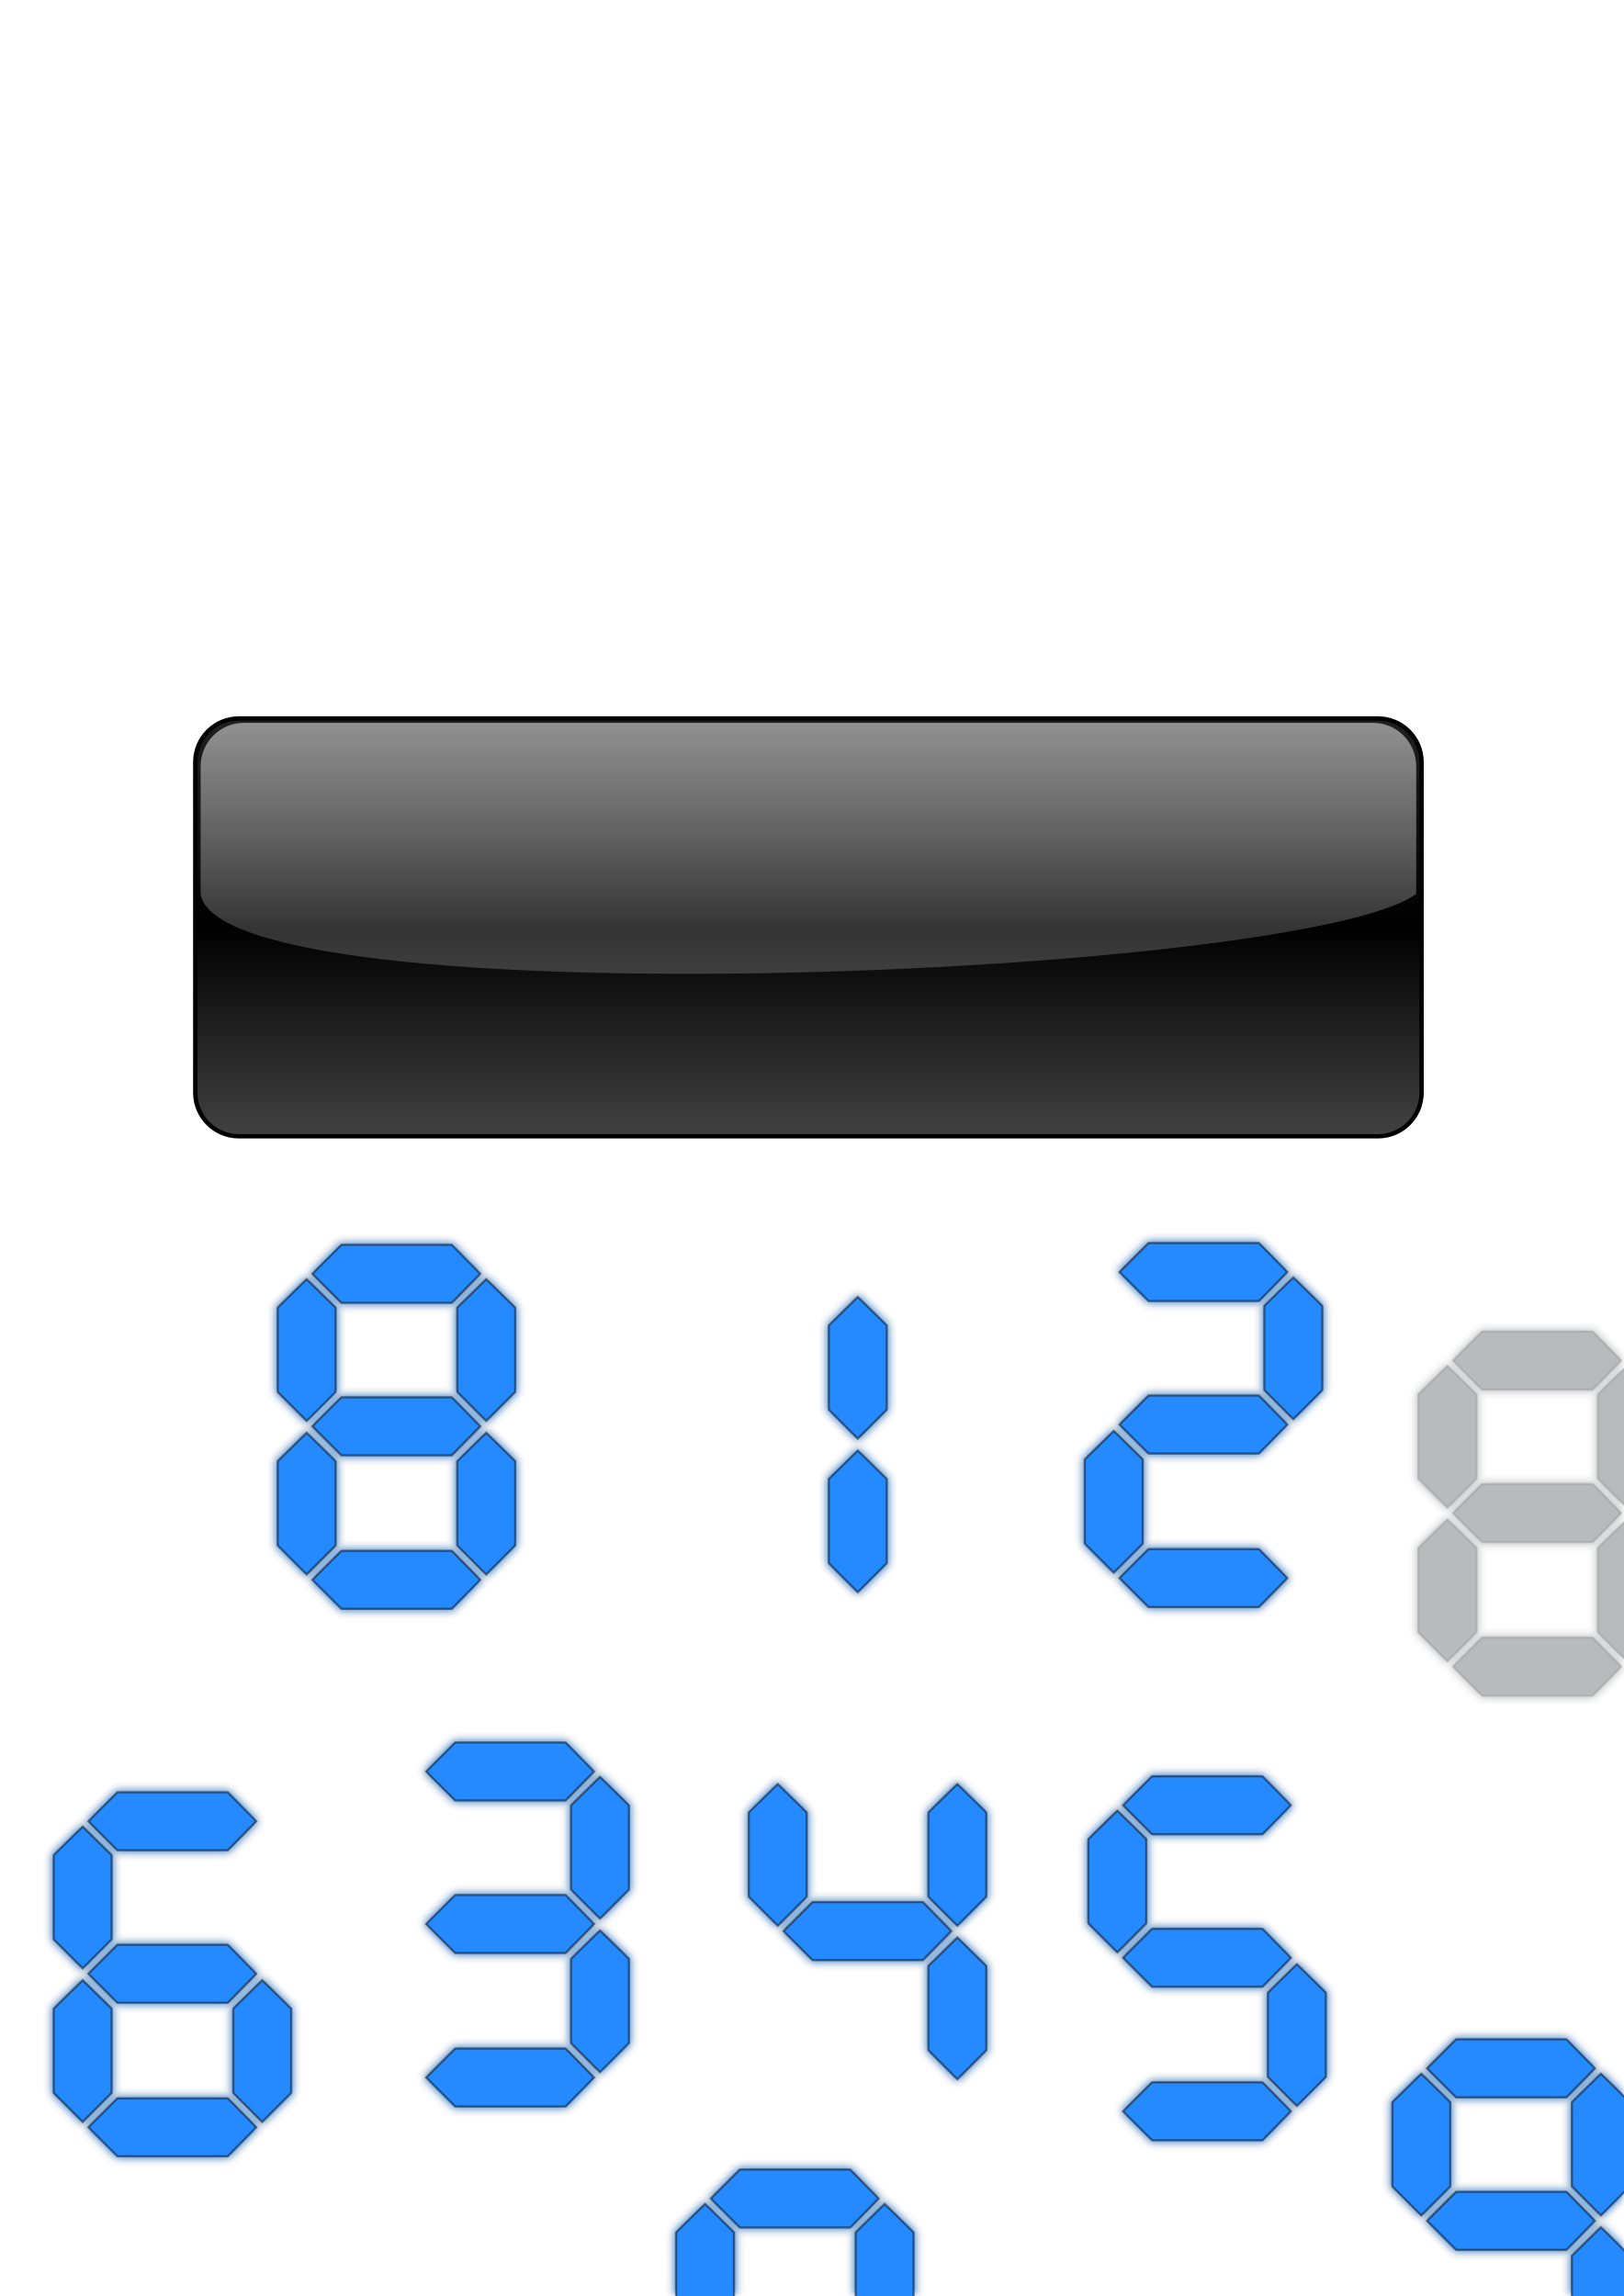
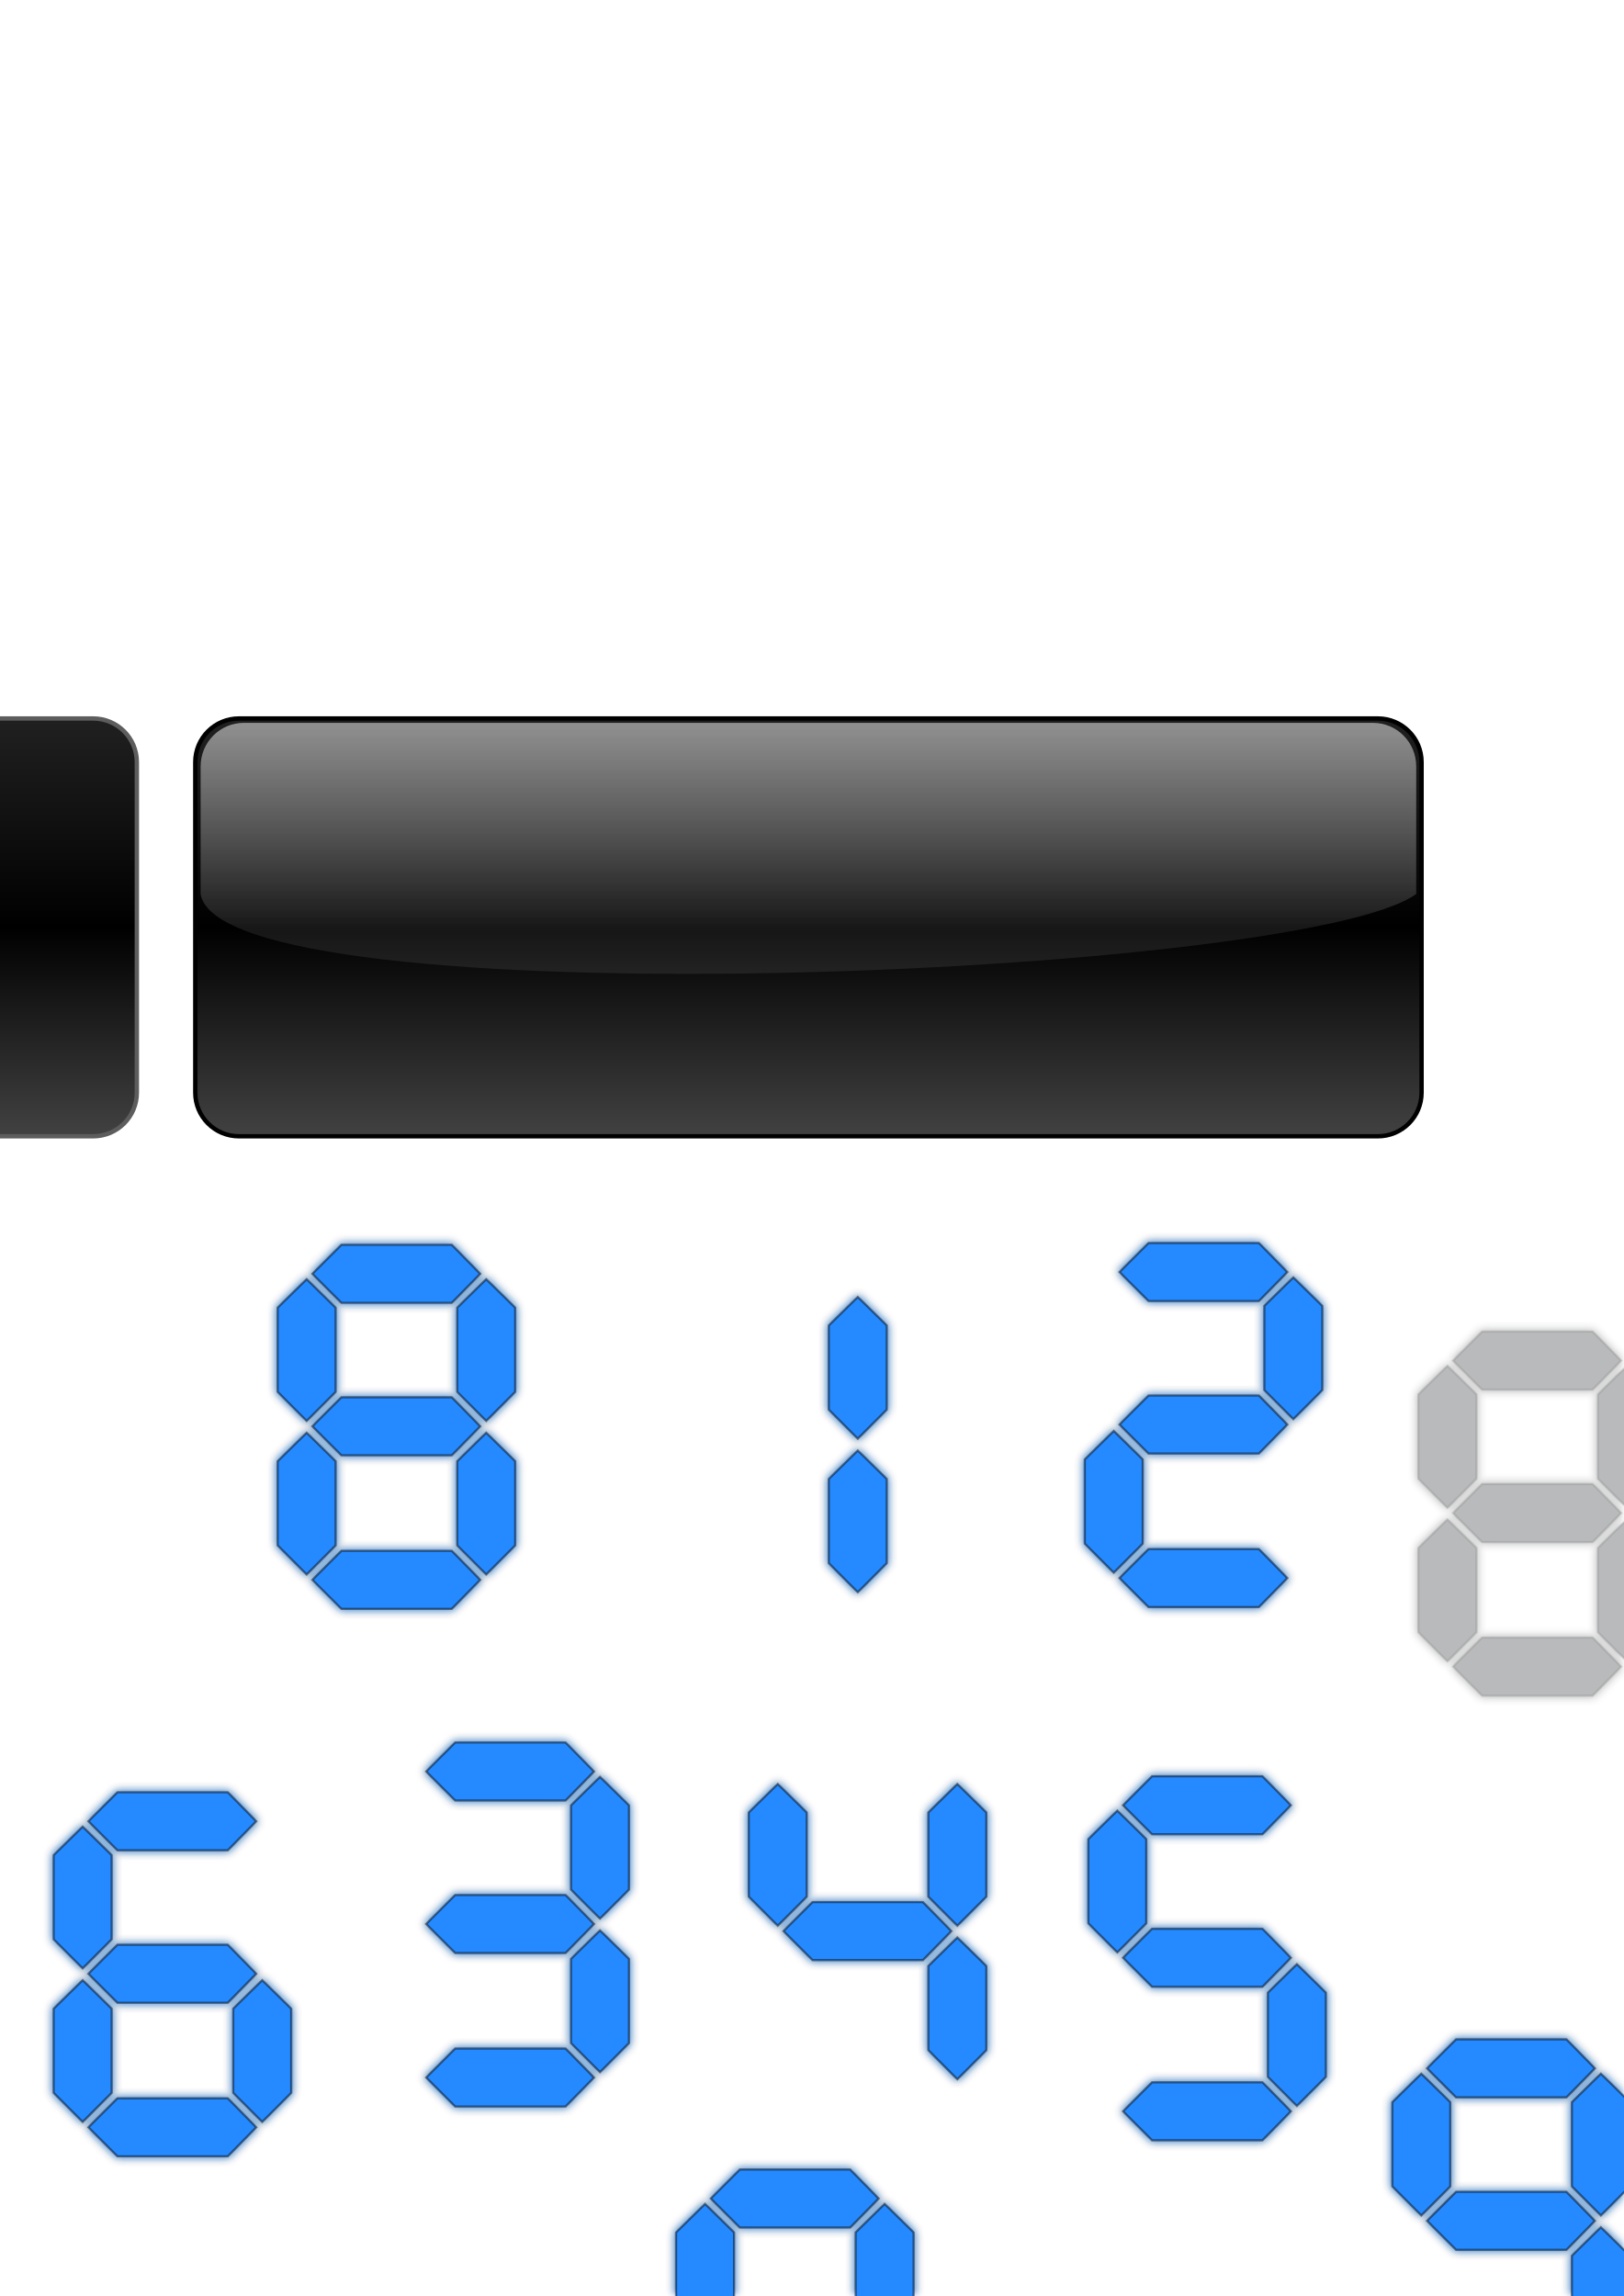
<svg xmlns="http://www.w3.org/2000/svg" xmlns:xlink="http://www.w3.org/1999/xlink" width="744.094" height="1052.362" id="svg2">
  <defs id="defs4">
    <linearGradient id="linearGradient3198">
      <stop style="stop-color:#ffffff;stop-opacity:1;" offset="0" id="stop3200" />
      <stop style="stop-color:#000000;stop-opacity:0;" offset="1" id="stop3202" />
    </linearGradient>
    <linearGradient id="linearGradient3169">
-       <stop style="stop-color:#ffffff;stop-opacity:0.256;" offset="0" id="stop3171" />
+       <stop style="stop-color:#ffffff;stop-opacity:0.104;" offset="0" id="stop3171" />
      <stop style="stop-color:#ffffff;stop-opacity:0.656;" offset="1" id="stop3173" />
    </linearGradient>
    <linearGradient id="linearGradient3155">
      <stop style="stop-color:#222222;stop-opacity:1;" offset="0" id="stop3157" />
      <stop id="stop3163" offset="0.5" style="stop-color:#000000;stop-opacity:1;" />
      <stop style="stop-color:#454545;stop-opacity:1;" offset="1" id="stop3159" />
    </linearGradient>
    <linearGradient xlink:href="#linearGradient3155" id="linearGradient3161" x1="656.462" y1="324.311" x2="656.462" y2="525.812" gradientUnits="userSpaceOnUse" />
    <linearGradient xlink:href="#linearGradient3169" id="linearGradient3175" x1="89.487" y1="427.746" x2="89.487" y2="329.311" gradientUnits="userSpaceOnUse" />
    <filter id="filter4124" x="-0.181" width="1.363" y="-0.076" height="1.152">
      <feGaussianBlur stdDeviation="2.083" id="feGaussianBlur4126" />
    </filter>
    <filter id="filter4128" x="-0.181" width="1.363" y="-0.076" height="1.152">
      <feGaussianBlur stdDeviation="2.083" id="feGaussianBlur4130" />
    </filter>
    <filter id="filter4132" x="-0.064" width="1.128" y="-0.181" height="1.362">
      <feGaussianBlur stdDeviation="2.083" id="feGaussianBlur4134" />
    </filter>
    <filter id="filter4136" x="-0.181" width="1.363" y="-0.076" height="1.152">
      <feGaussianBlur stdDeviation="2.083" id="feGaussianBlur4138" />
    </filter>
    <filter id="filter4140" x="-0.181" width="1.363" y="-0.076" height="1.152">
      <feGaussianBlur stdDeviation="2.083" id="feGaussianBlur4142" />
    </filter>
    <filter id="filter4144" x="-0.064" width="1.128" y="-0.181" height="1.362">
      <feGaussianBlur stdDeviation="2.083" id="feGaussianBlur4146" />
    </filter>
    <filter id="filter4148" x="-0.064" width="1.128" y="-0.181" height="1.362">
      <feGaussianBlur stdDeviation="2.083" id="feGaussianBlur4150" />
    </filter>
+     <linearGradient xlink:href="#linearGradient3169" id="linearGradient2534" gradientUnits="userSpaceOnUse" x1="89.487" y1="427.746" x2="89.487" y2="329.311" />
+     <linearGradient xlink:href="#linearGradient3155" id="linearGradient2538" gradientUnits="userSpaceOnUse" x1="656.462" y1="324.311" x2="656.462" y2="525.812" gradientTransform="translate(9.8466947e-6,7.6000104e-7)" />
+     <linearGradient xlink:href="#linearGradient3155" id="linearGradient2542" gradientUnits="userSpaceOnUse" x1="656.462" y1="324.311" x2="656.462" y2="525.812" />
  </defs>
  <g id="layer1">
    <rect style="opacity:1;fill:url(#linearGradient3161);fill-opacity:1;stroke:#000000;stroke-width:2;stroke-linecap:round;stroke-linejoin:round;stroke-miterlimit:4;stroke-dasharray:none;stroke-opacity:1" id="rect2383" width="561.976" height="191.501" x="89.487" y="329.311" rx="20" ry="20" />
    <g id="g4250" transform="translate(11.40567,228.9281)">
      <path id="path1872" d="M 208.672,354.915 L 195.632,368.208 L 145.055,368.208 L 131.752,354.915 L 145.055,341.621 L 195.632,341.621 L 208.672,354.915 z" style="fill:#258aff;fill-opacity:1;fill-rule:evenodd;stroke:#000000;stroke-width:1px;stroke-linecap:butt;stroke-linejoin:miter;stroke-opacity:1;filter:url(#filter4148)" />
      <path id="path2779" d="M 208.672,424.811 L 195.632,438.105 L 145.055,438.105 L 131.752,424.811 L 145.055,411.518 L 195.632,411.518 L 208.672,424.811 z" style="fill:#258aff;fill-opacity:1;fill-rule:evenodd;stroke:#000000;stroke-width:1px;stroke-linecap:butt;stroke-linejoin:miter;stroke-opacity:1;filter:url(#filter4144)" />
      <path id="path2781" d="M 129.123,357.389 L 142.41,370.435 L 142.41,409.029 L 129.123,422.337 L 115.836,409.029 L 115.836,370.435 L 129.123,357.389 z" style="fill:#258aff;fill-opacity:1;fill-rule:evenodd;stroke:#000000;stroke-width:1px;stroke-linecap:butt;stroke-linejoin:miter;stroke-opacity:1;filter:url(#filter4140)" />
      <path id="path2789" d="M 211.418,357.389 L 224.705,370.435 L 224.705,409.029 L 211.418,422.337 L 198.131,409.029 L 198.131,370.435 L 211.418,357.389 z" style="fill:#258aff;fill-opacity:1;fill-rule:evenodd;stroke:#000000;stroke-width:1px;stroke-linecap:butt;stroke-linejoin:miter;stroke-opacity:1;filter:url(#filter4136)" />
      <path id="path2791" d="M 208.672,495.186 L 195.632,508.479 L 145.055,508.479 L 131.752,495.186 L 145.055,481.893 L 195.632,481.893 L 208.672,495.186 z" style="fill:#258aff;fill-opacity:1;fill-rule:evenodd;stroke:#000000;stroke-width:1px;stroke-linecap:butt;stroke-linejoin:miter;stroke-opacity:1;filter:url(#filter4132)" />
      <path id="path2793" d="M 129.123,427.764 L 142.41,440.81 L 142.41,479.403 L 129.123,492.712 L 115.836,479.403 L 115.836,440.81 L 129.123,427.764 z" style="fill:#258aff;fill-opacity:1;fill-rule:evenodd;stroke:#000000;stroke-width:1px;stroke-linecap:butt;stroke-linejoin:miter;stroke-opacity:1;filter:url(#filter4128)" />
      <path id="path2795" d="M 211.418,427.764 L 224.705,440.81 L 224.705,479.403 L 211.418,492.712 L 198.131,479.403 L 198.131,440.81 L 211.418,427.764 z" style="fill:#258aff;fill-opacity:1;fill-rule:evenodd;stroke:#000000;stroke-width:1px;stroke-linecap:butt;stroke-linejoin:miter;stroke-opacity:1;filter:url(#filter4124)" />
      <path style="fill:#258aff;fill-opacity:1;fill-rule:evenodd;stroke:#000000;stroke-width:1px;stroke-linecap:butt;stroke-linejoin:miter;stroke-opacity:0.463" d="M 208.672,354.915 L 195.632,368.208 L 145.055,368.208 L 131.752,354.915 L 145.055,341.621 L 195.632,341.621 L 208.672,354.915 z" id="path4152" />
      <path style="fill:#258aff;fill-opacity:1;fill-rule:evenodd;stroke:#000000;stroke-width:1px;stroke-linecap:butt;stroke-linejoin:miter;stroke-opacity:0.463" d="M 208.672,424.811 L 195.632,438.105 L 145.055,438.105 L 131.752,424.811 L 145.055,411.518 L 195.632,411.518 L 208.672,424.811 z" id="path4154" />
      <path style="fill:#258aff;fill-opacity:1;fill-rule:evenodd;stroke:#000000;stroke-width:1px;stroke-linecap:butt;stroke-linejoin:miter;stroke-opacity:0.463" d="M 129.123,357.389 L 142.41,370.435 L 142.41,409.029 L 129.123,422.337 L 115.836,409.029 L 115.836,370.435 L 129.123,357.389 z" id="path4156" />
      <path style="fill:#258aff;fill-opacity:1;fill-rule:evenodd;stroke:#000000;stroke-width:1px;stroke-linecap:butt;stroke-linejoin:miter;stroke-opacity:0.463" d="M 211.418,357.389 L 224.705,370.435 L 224.705,409.029 L 211.418,422.337 L 198.131,409.029 L 198.131,370.435 L 211.418,357.389 z" id="path4158" />
      <path style="fill:#258aff;fill-opacity:1;fill-rule:evenodd;stroke:#000000;stroke-width:1px;stroke-linecap:butt;stroke-linejoin:miter;stroke-opacity:0.463" d="M 208.672,495.186 L 195.632,508.479 L 145.055,508.479 L 131.752,495.186 L 145.055,481.893 L 195.632,481.893 L 208.672,495.186 z" id="path4160" />
      <path style="fill:#258aff;fill-opacity:1;fill-rule:evenodd;stroke:#000000;stroke-width:1px;stroke-linecap:butt;stroke-linejoin:miter;stroke-opacity:0.463" d="M 129.123,427.764 L 142.41,440.81 L 142.41,479.403 L 129.123,492.712 L 115.836,479.403 L 115.836,440.81 L 129.123,427.764 z" id="path4162" />
      <path style="fill:#258aff;fill-opacity:1;fill-rule:evenodd;stroke:#000000;stroke-width:1px;stroke-linecap:butt;stroke-linejoin:miter;stroke-opacity:0.463" d="M 211.418,427.764 L 224.705,440.81 L 224.705,479.403 L 211.418,492.712 L 198.131,479.403 L 198.131,440.81 L 211.418,427.764 z" id="path4164" />
    </g>
    <g id="g4266" transform="translate(181.676,237.0749)">
      <path id="path4274" d="M 211.418,357.389 L 224.705,370.435 L 224.705,409.029 L 211.418,422.337 L 198.131,409.029 L 198.131,370.435 L 211.418,357.389 z" style="fill:#258aff;fill-opacity:1;fill-rule:evenodd;stroke:#000000;stroke-width:1px;stroke-linecap:butt;stroke-linejoin:miter;stroke-opacity:1;filter:url(#filter4136)" />
      <path id="path4280" d="M 211.418,427.764 L 224.705,440.81 L 224.705,479.403 L 211.418,492.712 L 198.131,479.403 L 198.131,440.81 L 211.418,427.764 z" style="fill:#258aff;fill-opacity:1;fill-rule:evenodd;stroke:#000000;stroke-width:1px;stroke-linecap:butt;stroke-linejoin:miter;stroke-opacity:1;filter:url(#filter4124)" />
      <path style="fill:#258aff;fill-opacity:1;fill-rule:evenodd;stroke:#000000;stroke-width:1px;stroke-linecap:butt;stroke-linejoin:miter;stroke-opacity:0.463" d="M 211.418,357.389 L 224.705,370.435 L 224.705,409.029 L 211.418,422.337 L 198.131,409.029 L 198.131,370.435 L 211.418,357.389 z" id="path4288" />
      <path style="fill:#258aff;fill-opacity:1;fill-rule:evenodd;stroke:#000000;stroke-width:1px;stroke-linecap:butt;stroke-linejoin:miter;stroke-opacity:0.463" d="M 211.418,427.764 L 224.705,440.81 L 224.705,479.403 L 211.418,492.712 L 198.131,479.403 L 198.131,440.81 L 211.418,427.764 z" id="path4294" />
    </g>
    <g id="g4296" transform="translate(381.2752,228.1133)">
      <path id="path4298" d="M 208.672,354.915 L 195.632,368.208 L 145.055,368.208 L 131.752,354.915 L 145.055,341.621 L 195.632,341.621 L 208.672,354.915 z" style="fill:#258aff;fill-opacity:1;fill-rule:evenodd;stroke:#000000;stroke-width:1px;stroke-linecap:butt;stroke-linejoin:miter;stroke-opacity:1;filter:url(#filter4148)" />
      <path id="path4300" d="M 208.672,424.811 L 195.632,438.105 L 145.055,438.105 L 131.752,424.811 L 145.055,411.518 L 195.632,411.518 L 208.672,424.811 z" style="fill:#258aff;fill-opacity:1;fill-rule:evenodd;stroke:#000000;stroke-width:1px;stroke-linecap:butt;stroke-linejoin:miter;stroke-opacity:1;filter:url(#filter4144)" />
      <path id="path4304" d="M 211.418,357.389 L 224.705,370.435 L 224.705,409.029 L 211.418,422.337 L 198.131,409.029 L 198.131,370.435 L 211.418,357.389 z" style="fill:#258aff;fill-opacity:1;fill-rule:evenodd;stroke:#000000;stroke-width:1px;stroke-linecap:butt;stroke-linejoin:miter;stroke-opacity:1;filter:url(#filter4136)" />
      <path id="path4306" d="M 208.672,495.186 L 195.632,508.479 L 145.055,508.479 L 131.752,495.186 L 145.055,481.893 L 195.632,481.893 L 208.672,495.186 z" style="fill:#258aff;fill-opacity:1;fill-rule:evenodd;stroke:#000000;stroke-width:1px;stroke-linecap:butt;stroke-linejoin:miter;stroke-opacity:1;filter:url(#filter4132)" />
      <path id="path4308" d="M 129.123,427.764 L 142.41,440.81 L 142.41,479.403 L 129.123,492.712 L 115.836,479.403 L 115.836,440.81 L 129.123,427.764 z" style="fill:#258aff;fill-opacity:1;fill-rule:evenodd;stroke:#000000;stroke-width:1px;stroke-linecap:butt;stroke-linejoin:miter;stroke-opacity:1;filter:url(#filter4128)" />
      <path style="fill:#258aff;fill-opacity:1;fill-rule:evenodd;stroke:#000000;stroke-width:1px;stroke-linecap:butt;stroke-linejoin:miter;stroke-opacity:0.463" d="M 208.672,354.915 L 195.632,368.208 L 145.055,368.208 L 131.752,354.915 L 145.055,341.621 L 195.632,341.621 L 208.672,354.915 z" id="path4312" />
      <path style="fill:#258aff;fill-opacity:1;fill-rule:evenodd;stroke:#000000;stroke-width:1px;stroke-linecap:butt;stroke-linejoin:miter;stroke-opacity:0.463" d="M 208.672,424.811 L 195.632,438.105 L 145.055,438.105 L 131.752,424.811 L 145.055,411.518 L 195.632,411.518 L 208.672,424.811 z" id="path4314" />
      <path style="fill:#258aff;fill-opacity:1;fill-rule:evenodd;stroke:#000000;stroke-width:1px;stroke-linecap:butt;stroke-linejoin:miter;stroke-opacity:0.463" d="M 211.418,357.389 L 224.705,370.435 L 224.705,409.029 L 211.418,422.337 L 198.131,409.029 L 198.131,370.435 L 211.418,357.389 z" id="path4318" />
      <path style="fill:#258aff;fill-opacity:1;fill-rule:evenodd;stroke:#000000;stroke-width:1px;stroke-linecap:butt;stroke-linejoin:miter;stroke-opacity:0.463" d="M 208.672,495.186 L 195.632,508.479 L 145.055,508.479 L 131.752,495.186 L 145.055,481.893 L 195.632,481.893 L 208.672,495.186 z" id="path4320" />
      <path style="fill:#258aff;fill-opacity:1;fill-rule:evenodd;stroke:#000000;stroke-width:1px;stroke-linecap:butt;stroke-linejoin:miter;stroke-opacity:0.463" d="M 129.123,427.764 L 142.41,440.81 L 142.41,479.403 L 129.123,492.712 L 115.836,479.403 L 115.836,440.81 L 129.123,427.764 z" id="path4322" />
    </g>
    <g id="g4326" transform="translate(63.54585,457.0414)">
      <path id="path4328" d="M 208.672,354.915 L 195.632,368.208 L 145.055,368.208 L 131.752,354.915 L 145.055,341.621 L 195.632,341.621 L 208.672,354.915 z" style="fill:#258aff;fill-opacity:1;fill-rule:evenodd;stroke:#000000;stroke-width:1px;stroke-linecap:butt;stroke-linejoin:miter;stroke-opacity:1;filter:url(#filter4148)" />
      <path id="path4330" d="M 208.672,424.811 L 195.632,438.105 L 145.055,438.105 L 131.752,424.811 L 145.055,411.518 L 195.632,411.518 L 208.672,424.811 z" style="fill:#258aff;fill-opacity:1;fill-rule:evenodd;stroke:#000000;stroke-width:1px;stroke-linecap:butt;stroke-linejoin:miter;stroke-opacity:1;filter:url(#filter4144)" />
      <path id="path4334" d="M 211.418,357.389 L 224.705,370.435 L 224.705,409.029 L 211.418,422.337 L 198.131,409.029 L 198.131,370.435 L 211.418,357.389 z" style="fill:#258aff;fill-opacity:1;fill-rule:evenodd;stroke:#000000;stroke-width:1px;stroke-linecap:butt;stroke-linejoin:miter;stroke-opacity:1;filter:url(#filter4136)" />
      <path id="path4336" d="M 208.672,495.186 L 195.632,508.479 L 145.055,508.479 L 131.752,495.186 L 145.055,481.893 L 195.632,481.893 L 208.672,495.186 z" style="fill:#258aff;fill-opacity:1;fill-rule:evenodd;stroke:#000000;stroke-width:1px;stroke-linecap:butt;stroke-linejoin:miter;stroke-opacity:1;filter:url(#filter4132)" />
      <path id="path4340" d="M 211.418,427.764 L 224.705,440.81 L 224.705,479.403 L 211.418,492.712 L 198.131,479.403 L 198.131,440.81 L 211.418,427.764 z" style="fill:#258aff;fill-opacity:1;fill-rule:evenodd;stroke:#000000;stroke-width:1px;stroke-linecap:butt;stroke-linejoin:miter;stroke-opacity:1;filter:url(#filter4124)" />
      <path style="fill:#258aff;fill-opacity:1;fill-rule:evenodd;stroke:#000000;stroke-width:1px;stroke-linecap:butt;stroke-linejoin:miter;stroke-opacity:0.463" d="M 208.672,354.915 L 195.632,368.208 L 145.055,368.208 L 131.752,354.915 L 145.055,341.621 L 195.632,341.621 L 208.672,354.915 z" id="path4342" />
      <path style="fill:#258aff;fill-opacity:1;fill-rule:evenodd;stroke:#000000;stroke-width:1px;stroke-linecap:butt;stroke-linejoin:miter;stroke-opacity:0.463" d="M 208.672,424.811 L 195.632,438.105 L 145.055,438.105 L 131.752,424.811 L 145.055,411.518 L 195.632,411.518 L 208.672,424.811 z" id="path4344" />
      <path style="fill:#258aff;fill-opacity:1;fill-rule:evenodd;stroke:#000000;stroke-width:1px;stroke-linecap:butt;stroke-linejoin:miter;stroke-opacity:0.463" d="M 211.418,357.389 L 224.705,370.435 L 224.705,409.029 L 211.418,422.337 L 198.131,409.029 L 198.131,370.435 L 211.418,357.389 z" id="path4348" />
      <path style="fill:#258aff;fill-opacity:1;fill-rule:evenodd;stroke:#000000;stroke-width:1px;stroke-linecap:butt;stroke-linejoin:miter;stroke-opacity:0.463" d="M 208.672,495.186 L 195.632,508.479 L 145.055,508.479 L 131.752,495.186 L 145.055,481.893 L 195.632,481.893 L 208.672,495.186 z" id="path4350" />
      <path style="fill:#258aff;fill-opacity:1;fill-rule:evenodd;stroke:#000000;stroke-width:1px;stroke-linecap:butt;stroke-linejoin:miter;stroke-opacity:0.463" d="M 211.418,427.764 L 224.705,440.81 L 224.705,479.403 L 211.418,492.712 L 198.131,479.403 L 198.131,440.81 L 211.418,427.764 z" id="path4354" />
    </g>
    <g id="g4356" transform="translate(227.2987,460.3002)">
      <path id="path4360" d="M 208.672,424.811 L 195.632,438.105 L 145.055,438.105 L 131.752,424.811 L 145.055,411.518 L 195.632,411.518 L 208.672,424.811 z" style="fill:#258aff;fill-opacity:1;fill-rule:evenodd;stroke:#000000;stroke-width:1px;stroke-linecap:butt;stroke-linejoin:miter;stroke-opacity:1;filter:url(#filter4144)" />
      <path id="path4362" d="M 129.123,357.389 L 142.41,370.435 L 142.41,409.029 L 129.123,422.337 L 115.836,409.029 L 115.836,370.435 L 129.123,357.389 z" style="fill:#258aff;fill-opacity:1;fill-rule:evenodd;stroke:#000000;stroke-width:1px;stroke-linecap:butt;stroke-linejoin:miter;stroke-opacity:1;filter:url(#filter4140)" />
      <path id="path4364" d="M 211.418,357.389 L 224.705,370.435 L 224.705,409.029 L 211.418,422.337 L 198.131,409.029 L 198.131,370.435 L 211.418,357.389 z" style="fill:#258aff;fill-opacity:1;fill-rule:evenodd;stroke:#000000;stroke-width:1px;stroke-linecap:butt;stroke-linejoin:miter;stroke-opacity:1;filter:url(#filter4136)" />
      <path id="path4370" d="M 211.418,427.764 L 224.705,440.81 L 224.705,479.403 L 211.418,492.712 L 198.131,479.403 L 198.131,440.81 L 211.418,427.764 z" style="fill:#258aff;fill-opacity:1;fill-rule:evenodd;stroke:#000000;stroke-width:1px;stroke-linecap:butt;stroke-linejoin:miter;stroke-opacity:1;filter:url(#filter4124)" />
      <path style="fill:#258aff;fill-opacity:1;fill-rule:evenodd;stroke:#000000;stroke-width:1px;stroke-linecap:butt;stroke-linejoin:miter;stroke-opacity:0.463" d="M 208.672,424.811 L 195.632,438.105 L 145.055,438.105 L 131.752,424.811 L 145.055,411.518 L 195.632,411.518 L 208.672,424.811 z" id="path4374" />
      <path style="fill:#258aff;fill-opacity:1;fill-rule:evenodd;stroke:#000000;stroke-width:1px;stroke-linecap:butt;stroke-linejoin:miter;stroke-opacity:0.463" d="M 129.123,357.389 L 142.41,370.435 L 142.41,409.029 L 129.123,422.337 L 115.836,409.029 L 115.836,370.435 L 129.123,357.389 z" id="path4376" />
      <path style="fill:#258aff;fill-opacity:1;fill-rule:evenodd;stroke:#000000;stroke-width:1px;stroke-linecap:butt;stroke-linejoin:miter;stroke-opacity:0.463" d="M 211.418,357.389 L 224.705,370.435 L 224.705,409.029 L 211.418,422.337 L 198.131,409.029 L 198.131,370.435 L 211.418,357.389 z" id="path4378" />
      <path style="fill:#258aff;fill-opacity:1;fill-rule:evenodd;stroke:#000000;stroke-width:1px;stroke-linecap:butt;stroke-linejoin:miter;stroke-opacity:0.463" d="M 211.418,427.764 L 224.705,440.81 L 224.705,479.403 L 211.418,492.712 L 198.131,479.403 L 198.131,440.81 L 211.418,427.764 z" id="path4384" />
    </g>
    <g id="g4386" transform="translate(382.9046,472.5205)">
      <path id="path4388" d="M 208.672,354.915 L 195.632,368.208 L 145.055,368.208 L 131.752,354.915 L 145.055,341.621 L 195.632,341.621 L 208.672,354.915 z" style="fill:#258aff;fill-opacity:1;fill-rule:evenodd;stroke:#000000;stroke-width:1px;stroke-linecap:butt;stroke-linejoin:miter;stroke-opacity:1;filter:url(#filter4148)" />
      <path id="path4390" d="M 208.672,424.811 L 195.632,438.105 L 145.055,438.105 L 131.752,424.811 L 145.055,411.518 L 195.632,411.518 L 208.672,424.811 z" style="fill:#258aff;fill-opacity:1;fill-rule:evenodd;stroke:#000000;stroke-width:1px;stroke-linecap:butt;stroke-linejoin:miter;stroke-opacity:1;filter:url(#filter4144)" />
      <path id="path4392" d="M 129.123,357.389 L 142.41,370.435 L 142.41,409.029 L 129.123,422.337 L 115.836,409.029 L 115.836,370.435 L 129.123,357.389 z" style="fill:#258aff;fill-opacity:1;fill-rule:evenodd;stroke:#000000;stroke-width:1px;stroke-linecap:butt;stroke-linejoin:miter;stroke-opacity:1;filter:url(#filter4140)" />
      <path id="path4396" d="M 208.672,495.186 L 195.632,508.479 L 145.055,508.479 L 131.752,495.186 L 145.055,481.893 L 195.632,481.893 L 208.672,495.186 z" style="fill:#258aff;fill-opacity:1;fill-rule:evenodd;stroke:#000000;stroke-width:1px;stroke-linecap:butt;stroke-linejoin:miter;stroke-opacity:1;filter:url(#filter4132)" />
      <path id="path4400" d="M 211.418,427.764 L 224.705,440.81 L 224.705,479.403 L 211.418,492.712 L 198.131,479.403 L 198.131,440.81 L 211.418,427.764 z" style="fill:#258aff;fill-opacity:1;fill-rule:evenodd;stroke:#000000;stroke-width:1px;stroke-linecap:butt;stroke-linejoin:miter;stroke-opacity:1;filter:url(#filter4124)" />
      <path style="fill:#258aff;fill-opacity:1;fill-rule:evenodd;stroke:#000000;stroke-width:1px;stroke-linecap:butt;stroke-linejoin:miter;stroke-opacity:0.463" d="M 208.672,354.915 L 195.632,368.208 L 145.055,368.208 L 131.752,354.915 L 145.055,341.621 L 195.632,341.621 L 208.672,354.915 z" id="path4402" />
      <path style="fill:#258aff;fill-opacity:1;fill-rule:evenodd;stroke:#000000;stroke-width:1px;stroke-linecap:butt;stroke-linejoin:miter;stroke-opacity:0.463" d="M 208.672,424.811 L 195.632,438.105 L 145.055,438.105 L 131.752,424.811 L 145.055,411.518 L 195.632,411.518 L 208.672,424.811 z" id="path4404" />
      <path style="fill:#258aff;fill-opacity:1;fill-rule:evenodd;stroke:#000000;stroke-width:1px;stroke-linecap:butt;stroke-linejoin:miter;stroke-opacity:0.463" d="M 129.123,357.389 L 142.41,370.435 L 142.41,409.029 L 129.123,422.337 L 115.836,409.029 L 115.836,370.435 L 129.123,357.389 z" id="path4406" />
      <path style="fill:#258aff;fill-opacity:1;fill-rule:evenodd;stroke:#000000;stroke-width:1px;stroke-linecap:butt;stroke-linejoin:miter;stroke-opacity:0.463" d="M 208.672,495.186 L 195.632,508.479 L 145.055,508.479 L 131.752,495.186 L 145.055,481.893 L 195.632,481.893 L 208.672,495.186 z" id="path4410" />
      <path style="fill:#258aff;fill-opacity:1;fill-rule:evenodd;stroke:#000000;stroke-width:1px;stroke-linecap:butt;stroke-linejoin:miter;stroke-opacity:0.463" d="M 211.418,427.764 L 224.705,440.81 L 224.705,479.403 L 211.418,492.712 L 198.131,479.403 L 198.131,440.81 L 211.418,427.764 z" id="path4414" />
    </g>
    <g id="g4416" transform="translate(-91.24536,479.8527)">
      <path id="path4418" d="M 208.672,354.915 L 195.632,368.208 L 145.055,368.208 L 131.752,354.915 L 145.055,341.621 L 195.632,341.621 L 208.672,354.915 z" style="fill:#258aff;fill-opacity:1;fill-rule:evenodd;stroke:#000000;stroke-width:1px;stroke-linecap:butt;stroke-linejoin:miter;stroke-opacity:1;filter:url(#filter4148)" />
      <path id="path4420" d="M 208.672,424.811 L 195.632,438.105 L 145.055,438.105 L 131.752,424.811 L 145.055,411.518 L 195.632,411.518 L 208.672,424.811 z" style="fill:#258aff;fill-opacity:1;fill-rule:evenodd;stroke:#000000;stroke-width:1px;stroke-linecap:butt;stroke-linejoin:miter;stroke-opacity:1;filter:url(#filter4144)" />
      <path id="path4422" d="M 129.123,357.389 L 142.41,370.435 L 142.41,409.029 L 129.123,422.337 L 115.836,409.029 L 115.836,370.435 L 129.123,357.389 z" style="fill:#258aff;fill-opacity:1;fill-rule:evenodd;stroke:#000000;stroke-width:1px;stroke-linecap:butt;stroke-linejoin:miter;stroke-opacity:1;filter:url(#filter4140)" />
      <path id="path4426" d="M 208.672,495.186 L 195.632,508.479 L 145.055,508.479 L 131.752,495.186 L 145.055,481.893 L 195.632,481.893 L 208.672,495.186 z" style="fill:#258aff;fill-opacity:1;fill-rule:evenodd;stroke:#000000;stroke-width:1px;stroke-linecap:butt;stroke-linejoin:miter;stroke-opacity:1;filter:url(#filter4132)" />
      <path id="path4428" d="M 129.123,427.764 L 142.41,440.81 L 142.41,479.403 L 129.123,492.712 L 115.836,479.403 L 115.836,440.81 L 129.123,427.764 z" style="fill:#258aff;fill-opacity:1;fill-rule:evenodd;stroke:#000000;stroke-width:1px;stroke-linecap:butt;stroke-linejoin:miter;stroke-opacity:1;filter:url(#filter4128)" />
      <path id="path4430" d="M 211.418,427.764 L 224.705,440.81 L 224.705,479.403 L 211.418,492.712 L 198.131,479.403 L 198.131,440.81 L 211.418,427.764 z" style="fill:#258aff;fill-opacity:1;fill-rule:evenodd;stroke:#000000;stroke-width:1px;stroke-linecap:butt;stroke-linejoin:miter;stroke-opacity:1;filter:url(#filter4124)" />
      <path style="fill:#258aff;fill-opacity:1;fill-rule:evenodd;stroke:#000000;stroke-width:1px;stroke-linecap:butt;stroke-linejoin:miter;stroke-opacity:0.463" d="M 208.672,354.915 L 195.632,368.208 L 145.055,368.208 L 131.752,354.915 L 145.055,341.621 L 195.632,341.621 L 208.672,354.915 z" id="path4432" />
      <path style="fill:#258aff;fill-opacity:1;fill-rule:evenodd;stroke:#000000;stroke-width:1px;stroke-linecap:butt;stroke-linejoin:miter;stroke-opacity:0.463" d="M 208.672,424.811 L 195.632,438.105 L 145.055,438.105 L 131.752,424.811 L 145.055,411.518 L 195.632,411.518 L 208.672,424.811 z" id="path4434" />
      <path style="fill:#258aff;fill-opacity:1;fill-rule:evenodd;stroke:#000000;stroke-width:1px;stroke-linecap:butt;stroke-linejoin:miter;stroke-opacity:0.463" d="M 129.123,357.389 L 142.41,370.435 L 142.41,409.029 L 129.123,422.337 L 115.836,409.029 L 115.836,370.435 L 129.123,357.389 z" id="path4436" />
      <path style="fill:#258aff;fill-opacity:1;fill-rule:evenodd;stroke:#000000;stroke-width:1px;stroke-linecap:butt;stroke-linejoin:miter;stroke-opacity:0.463" d="M 208.672,495.186 L 195.632,508.479 L 145.055,508.479 L 131.752,495.186 L 145.055,481.893 L 195.632,481.893 L 208.672,495.186 z" id="path4440" />
      <path style="fill:#258aff;fill-opacity:1;fill-rule:evenodd;stroke:#000000;stroke-width:1px;stroke-linecap:butt;stroke-linejoin:miter;stroke-opacity:0.463" d="M 129.123,427.764 L 142.41,440.81 L 142.41,479.403 L 129.123,492.712 L 115.836,479.403 L 115.836,440.81 L 129.123,427.764 z" id="path4442" />
      <path style="fill:#258aff;fill-opacity:1;fill-rule:evenodd;stroke:#000000;stroke-width:1px;stroke-linecap:butt;stroke-linejoin:miter;stroke-opacity:0.463" d="M 211.418,427.764 L 224.705,440.81 L 224.705,479.403 L 211.418,492.712 L 198.131,479.403 L 198.131,440.81 L 211.418,427.764 z" id="path4444" />
    </g>
    <g id="g4484" transform="translate(522.2167,593.0947)">
      <path id="path4486" d="M 208.672,354.915 L 195.632,368.208 L 145.055,368.208 L 131.752,354.915 L 145.055,341.621 L 195.632,341.621 L 208.672,354.915 z" style="fill:#258aff;fill-opacity:1;fill-rule:evenodd;stroke:#000000;stroke-width:1px;stroke-linecap:butt;stroke-linejoin:miter;stroke-opacity:1;filter:url(#filter4148)" />
      <path id="path4488" d="M 208.672,424.811 L 195.632,438.105 L 145.055,438.105 L 131.752,424.811 L 145.055,411.518 L 195.632,411.518 L 208.672,424.811 z" style="fill:#258aff;fill-opacity:1;fill-rule:evenodd;stroke:#000000;stroke-width:1px;stroke-linecap:butt;stroke-linejoin:miter;stroke-opacity:1;filter:url(#filter4144)" />
      <path id="path4490" d="M 129.123,357.389 L 142.41,370.435 L 142.41,409.029 L 129.123,422.337 L 115.836,409.029 L 115.836,370.435 L 129.123,357.389 z" style="fill:#258aff;fill-opacity:1;fill-rule:evenodd;stroke:#000000;stroke-width:1px;stroke-linecap:butt;stroke-linejoin:miter;stroke-opacity:1;filter:url(#filter4140)" />
      <path id="path4492" d="M 211.418,357.389 L 224.705,370.435 L 224.705,409.029 L 211.418,422.337 L 198.131,409.029 L 198.131,370.435 L 211.418,357.389 z" style="fill:#258aff;fill-opacity:1;fill-rule:evenodd;stroke:#000000;stroke-width:1px;stroke-linecap:butt;stroke-linejoin:miter;stroke-opacity:1;filter:url(#filter4136)" />
      <path id="path4494" d="M 208.672,495.186 L 195.632,508.479 L 145.055,508.479 L 131.752,495.186 L 145.055,481.893 L 195.632,481.893 L 208.672,495.186 z" style="fill:#258aff;fill-opacity:1;fill-rule:evenodd;stroke:#000000;stroke-width:1px;stroke-linecap:butt;stroke-linejoin:miter;stroke-opacity:1;filter:url(#filter4132)" />
      <path id="path4498" d="M 211.418,427.764 L 224.705,440.81 L 224.705,479.403 L 211.418,492.712 L 198.131,479.403 L 198.131,440.81 L 211.418,427.764 z" style="fill:#258aff;fill-opacity:1;fill-rule:evenodd;stroke:#000000;stroke-width:1px;stroke-linecap:butt;stroke-linejoin:miter;stroke-opacity:1;filter:url(#filter4124)" />
      <path style="fill:#258aff;fill-opacity:1;fill-rule:evenodd;stroke:#000000;stroke-width:1px;stroke-linecap:butt;stroke-linejoin:miter;stroke-opacity:0.463" d="M 208.672,354.915 L 195.632,368.208 L 145.055,368.208 L 131.752,354.915 L 145.055,341.621 L 195.632,341.621 L 208.672,354.915 z" id="path4500" />
      <path style="fill:#258aff;fill-opacity:1;fill-rule:evenodd;stroke:#000000;stroke-width:1px;stroke-linecap:butt;stroke-linejoin:miter;stroke-opacity:0.463" d="M 208.672,424.811 L 195.632,438.105 L 145.055,438.105 L 131.752,424.811 L 145.055,411.518 L 195.632,411.518 L 208.672,424.811 z" id="path4502" />
      <path style="fill:#258aff;fill-opacity:1;fill-rule:evenodd;stroke:#000000;stroke-width:1px;stroke-linecap:butt;stroke-linejoin:miter;stroke-opacity:0.463" d="M 129.123,357.389 L 142.41,370.435 L 142.41,409.029 L 129.123,422.337 L 115.836,409.029 L 115.836,370.435 L 129.123,357.389 z" id="path4504" />
      <path style="fill:#258aff;fill-opacity:1;fill-rule:evenodd;stroke:#000000;stroke-width:1px;stroke-linecap:butt;stroke-linejoin:miter;stroke-opacity:0.463" d="M 211.418,357.389 L 224.705,370.435 L 224.705,409.029 L 211.418,422.337 L 198.131,409.029 L 198.131,370.435 L 211.418,357.389 z" id="path4506" />
      <path style="fill:#258aff;fill-opacity:1;fill-rule:evenodd;stroke:#000000;stroke-width:1px;stroke-linecap:butt;stroke-linejoin:miter;stroke-opacity:0.463" d="M 208.672,495.186 L 195.632,508.479 L 145.055,508.479 L 131.752,495.186 L 145.055,481.893 L 195.632,481.893 L 208.672,495.186 z" id="path4508" />
      <path style="fill:#258aff;fill-opacity:1;fill-rule:evenodd;stroke:#000000;stroke-width:1px;stroke-linecap:butt;stroke-linejoin:miter;stroke-opacity:0.463" d="M 211.418,427.764 L 224.705,440.81 L 224.705,479.403 L 211.418,492.712 L 198.131,479.403 L 198.131,440.81 L 211.418,427.764 z" id="path4512" />
    </g>
    <g id="g4514" transform="translate(193.9835,652.7701)">
      <path id="path4516" d="M 208.672,354.915 L 195.632,368.208 L 145.055,368.208 L 131.752,354.915 L 145.055,341.621 L 195.632,341.621 L 208.672,354.915 z" style="fill:#258aff;fill-opacity:1;fill-rule:evenodd;stroke:#000000;stroke-width:1px;stroke-linecap:butt;stroke-linejoin:miter;stroke-opacity:1;filter:url(#filter4148)" />
      <path id="path4520" d="M 129.123,357.389 L 142.41,370.435 L 142.41,409.029 L 129.123,422.337 L 115.836,409.029 L 115.836,370.435 L 129.123,357.389 z" style="fill:#258aff;fill-opacity:1;fill-rule:evenodd;stroke:#000000;stroke-width:1px;stroke-linecap:butt;stroke-linejoin:miter;stroke-opacity:1;filter:url(#filter4140)" />
      <path id="path4522" d="M 211.418,357.389 L 224.705,370.435 L 224.705,409.029 L 211.418,422.337 L 198.131,409.029 L 198.131,370.435 L 211.418,357.389 z" style="fill:#258aff;fill-opacity:1;fill-rule:evenodd;stroke:#000000;stroke-width:1px;stroke-linecap:butt;stroke-linejoin:miter;stroke-opacity:1;filter:url(#filter4136)" />
      <path id="path4524" d="M 208.672,495.186 L 195.632,508.479 L 145.055,508.479 L 131.752,495.186 L 145.055,481.893 L 195.632,481.893 L 208.672,495.186 z" style="fill:#258aff;fill-opacity:1;fill-rule:evenodd;stroke:#000000;stroke-width:1px;stroke-linecap:butt;stroke-linejoin:miter;stroke-opacity:1;filter:url(#filter4132)" />
      <path id="path4526" d="M 129.123,427.764 L 142.41,440.81 L 142.41,479.403 L 129.123,492.712 L 115.836,479.403 L 115.836,440.81 L 129.123,427.764 z" style="fill:#258aff;fill-opacity:1;fill-rule:evenodd;stroke:#000000;stroke-width:1px;stroke-linecap:butt;stroke-linejoin:miter;stroke-opacity:1;filter:url(#filter4128)" />
      <path id="path4528" d="M 211.418,427.764 L 224.705,440.81 L 224.705,479.403 L 211.418,492.712 L 198.131,479.403 L 198.131,440.81 L 211.418,427.764 z" style="fill:#258aff;fill-opacity:1;fill-rule:evenodd;stroke:#000000;stroke-width:1px;stroke-linecap:butt;stroke-linejoin:miter;stroke-opacity:1;filter:url(#filter4124)" />
      <path style="fill:#258aff;fill-opacity:1;fill-rule:evenodd;stroke:#000000;stroke-width:1px;stroke-linecap:butt;stroke-linejoin:miter;stroke-opacity:0.463" d="M 208.672,354.915 L 195.632,368.208 L 145.055,368.208 L 131.752,354.915 L 145.055,341.621 L 195.632,341.621 L 208.672,354.915 z" id="path4530" />
      <path style="fill:#258aff;fill-opacity:1;fill-rule:evenodd;stroke:#000000;stroke-width:1px;stroke-linecap:butt;stroke-linejoin:miter;stroke-opacity:0.463" d="M 129.123,357.389 L 142.41,370.435 L 142.41,409.029 L 129.123,422.337 L 115.836,409.029 L 115.836,370.435 L 129.123,357.389 z" id="path4534" />
      <path style="fill:#258aff;fill-opacity:1;fill-rule:evenodd;stroke:#000000;stroke-width:1px;stroke-linecap:butt;stroke-linejoin:miter;stroke-opacity:0.463" d="M 211.418,357.389 L 224.705,370.435 L 224.705,409.029 L 211.418,422.337 L 198.131,409.029 L 198.131,370.435 L 211.418,357.389 z" id="path4536" />
      <path style="fill:#258aff;fill-opacity:1;fill-rule:evenodd;stroke:#000000;stroke-width:1px;stroke-linecap:butt;stroke-linejoin:miter;stroke-opacity:0.463" d="M 208.672,495.186 L 195.632,508.479 L 145.055,508.479 L 131.752,495.186 L 145.055,481.893 L 195.632,481.893 L 208.672,495.186 z" id="path4538" />
      <path style="fill:#258aff;fill-opacity:1;fill-rule:evenodd;stroke:#000000;stroke-width:1px;stroke-linecap:butt;stroke-linejoin:miter;stroke-opacity:0.463" d="M 129.123,427.764 L 142.41,440.81 L 142.41,479.403 L 129.123,492.712 L 115.836,479.403 L 115.836,440.81 L 129.123,427.764 z" id="path4540" />
      <path style="fill:#258aff;fill-opacity:1;fill-rule:evenodd;stroke:#000000;stroke-width:1px;stroke-linecap:butt;stroke-linejoin:miter;stroke-opacity:0.463" d="M 211.418,427.764 L 224.705,440.81 L 224.705,479.403 L 211.418,492.712 L 198.131,479.403 L 198.131,440.81 L 211.418,427.764 z" id="path4542" />
    </g>
    <g id="g4574" transform="translate(-66.61841,99.21891)" style="opacity:0.402">
      <g transform="translate(600.8023,169.4873)" id="g4544">
        <path style="fill:#505356;fill-opacity:1;fill-rule:evenodd;stroke:#000000;stroke-width:1px;stroke-linecap:butt;stroke-linejoin:miter;stroke-opacity:1;filter:url(#filter4148)" d="M 208.672,354.915 L 195.632,368.208 L 145.055,368.208 L 131.752,354.915 L 145.055,341.621 L 195.632,341.621 L 208.672,354.915 z" id="path4546" />
        <path style="fill:#505356;fill-opacity:1;fill-rule:evenodd;stroke:#000000;stroke-width:1px;stroke-linecap:butt;stroke-linejoin:miter;stroke-opacity:1;filter:url(#filter4144)" d="M 208.672,424.811 L 195.632,438.105 L 145.055,438.105 L 131.752,424.811 L 145.055,411.518 L 195.632,411.518 L 208.672,424.811 z" id="path4548" />
        <path style="fill:#505356;fill-opacity:1;fill-rule:evenodd;stroke:#000000;stroke-width:1px;stroke-linecap:butt;stroke-linejoin:miter;stroke-opacity:1;filter:url(#filter4140)" d="M 129.123,357.389 L 142.41,370.435 L 142.41,409.029 L 129.123,422.337 L 115.836,409.029 L 115.836,370.435 L 129.123,357.389 z" id="path4550" />
        <path style="fill:#505356;fill-opacity:1;fill-rule:evenodd;stroke:#000000;stroke-width:1px;stroke-linecap:butt;stroke-linejoin:miter;stroke-opacity:1;filter:url(#filter4136)" d="M 211.418,357.389 L 224.705,370.435 L 224.705,409.029 L 211.418,422.337 L 198.131,409.029 L 198.131,370.435 L 211.418,357.389 z" id="path4552" />
        <path style="fill:#505356;fill-opacity:1;fill-rule:evenodd;stroke:#000000;stroke-width:1px;stroke-linecap:butt;stroke-linejoin:miter;stroke-opacity:1;filter:url(#filter4132)" d="M 208.672,495.186 L 195.632,508.479 L 145.055,508.479 L 131.752,495.186 L 145.055,481.893 L 195.632,481.893 L 208.672,495.186 z" id="path4554" />
        <path style="fill:#505356;fill-opacity:1;fill-rule:evenodd;stroke:#000000;stroke-width:1px;stroke-linecap:butt;stroke-linejoin:miter;stroke-opacity:1;filter:url(#filter4128)" d="M 129.123,427.764 L 142.41,440.81 L 142.41,479.403 L 129.123,492.712 L 115.836,479.403 L 115.836,440.81 L 129.123,427.764 z" id="path4556" />
        <path style="fill:#505356;fill-opacity:1;fill-rule:evenodd;stroke:#000000;stroke-width:1px;stroke-linecap:butt;stroke-linejoin:miter;stroke-opacity:1;filter:url(#filter4124)" d="M 211.418,427.764 L 224.705,440.81 L 224.705,479.403 L 211.418,492.712 L 198.131,479.403 L 198.131,440.81 L 211.418,427.764 z" id="path4558" />
        <path id="path4560" d="M 208.672,354.915 L 195.632,368.208 L 145.055,368.208 L 131.752,354.915 L 145.055,341.621 L 195.632,341.621 L 208.672,354.915 z" style="fill:#505356;fill-opacity:1;fill-rule:evenodd;stroke:#000000;stroke-width:1px;stroke-linecap:butt;stroke-linejoin:miter;stroke-opacity:0.463" />
        <path id="path4562" d="M 208.672,424.811 L 195.632,438.105 L 145.055,438.105 L 131.752,424.811 L 145.055,411.518 L 195.632,411.518 L 208.672,424.811 z" style="fill:#505356;fill-opacity:1;fill-rule:evenodd;stroke:#000000;stroke-width:1px;stroke-linecap:butt;stroke-linejoin:miter;stroke-opacity:0.463" />
        <path id="path4564" d="M 129.123,357.389 L 142.41,370.435 L 142.41,409.029 L 129.123,422.337 L 115.836,409.029 L 115.836,370.435 L 129.123,357.389 z" style="fill:#505356;fill-opacity:1;fill-rule:evenodd;stroke:#000000;stroke-width:1px;stroke-linecap:butt;stroke-linejoin:miter;stroke-opacity:0.463" />
        <path id="path4566" d="M 211.418,357.389 L 224.705,370.435 L 224.705,409.029 L 211.418,422.337 L 198.131,409.029 L 198.131,370.435 L 211.418,357.389 z" style="fill:#505356;fill-opacity:1;fill-rule:evenodd;stroke:#000000;stroke-width:1px;stroke-linecap:butt;stroke-linejoin:miter;stroke-opacity:0.463" />
        <path id="path4568" d="M 208.672,495.186 L 195.632,508.479 L 145.055,508.479 L 131.752,495.186 L 145.055,481.893 L 195.632,481.893 L 208.672,495.186 z" style="fill:#505356;fill-opacity:1;fill-rule:evenodd;stroke:#000000;stroke-width:1px;stroke-linecap:butt;stroke-linejoin:miter;stroke-opacity:0.463" />
        <path id="path4570" d="M 129.123,427.764 L 142.41,440.81 L 142.41,479.403 L 129.123,492.712 L 115.836,479.403 L 115.836,440.81 L 129.123,427.764 z" style="fill:#505356;fill-opacity:1;fill-rule:evenodd;stroke:#000000;stroke-width:1px;stroke-linecap:butt;stroke-linejoin:miter;stroke-opacity:0.463" />
        <path id="path4572" d="M 211.418,427.764 L 224.705,440.81 L 224.705,479.403 L 211.418,492.712 L 198.131,479.403 L 198.131,440.81 L 211.418,427.764 z" style="fill:#505356;fill-opacity:1;fill-rule:evenodd;stroke:#000000;stroke-width:1px;stroke-linecap:butt;stroke-linejoin:miter;stroke-opacity:0.463" />
      </g>
    </g>
    <g id="g4446" transform="translate(702.6,203.0128)">
      <g id="g4476">
        <path style="fill:#258aff;fill-opacity:1;fill-rule:evenodd;stroke:#000000;stroke-width:1px;stroke-linecap:butt;stroke-linejoin:miter;stroke-opacity:1;filter:url(#filter4148)" d="M 208.672,354.915 L 195.632,368.208 L 145.055,368.208 L 131.752,354.915 L 145.055,341.621 L 195.632,341.621 L 208.672,354.915 z" id="path4448" />
        <path style="fill:#258aff;fill-opacity:1;fill-rule:evenodd;stroke:#000000;stroke-width:1px;stroke-linecap:butt;stroke-linejoin:miter;stroke-opacity:1;filter:url(#filter4136)" d="M 211.418,357.389 L 224.705,370.435 L 224.705,409.029 L 211.418,422.337 L 198.131,409.029 L 198.131,370.435 L 211.418,357.389 z" id="path4454" />
        <path style="fill:#258aff;fill-opacity:1;fill-rule:evenodd;stroke:#000000;stroke-width:1px;stroke-linecap:butt;stroke-linejoin:miter;stroke-opacity:1;filter:url(#filter4124)" d="M 211.418,427.764 L 224.705,440.81 L 224.705,479.403 L 211.418,492.712 L 198.131,479.403 L 198.131,440.81 L 211.418,427.764 z" id="path4460" />
        <path id="path4462" d="M 208.672,354.915 L 195.632,368.208 L 145.055,368.208 L 131.752,354.915 L 145.055,341.621 L 195.632,341.621 L 208.672,354.915 z" style="fill:#258aff;fill-opacity:1;fill-rule:evenodd;stroke:#000000;stroke-width:1px;stroke-linecap:butt;stroke-linejoin:miter;stroke-opacity:0.463" />
        <path id="path4468" d="M 211.418,357.389 L 224.705,370.435 L 224.705,409.029 L 211.418,422.337 L 198.131,409.029 L 198.131,370.435 L 211.418,357.389 z" style="fill:#258aff;fill-opacity:1;fill-rule:evenodd;stroke:#000000;stroke-width:1px;stroke-linecap:butt;stroke-linejoin:miter;stroke-opacity:0.463" />
        <path id="path4474" d="M 211.418,427.764 L 224.705,440.81 L 224.705,479.403 L 211.418,492.712 L 198.131,479.403 L 198.131,440.81 L 211.418,427.764 z" style="fill:#258aff;fill-opacity:1;fill-rule:evenodd;stroke:#000000;stroke-width:1px;stroke-linecap:butt;stroke-linejoin:miter;stroke-opacity:0.463" />
      </g>
    </g>
    <path style="opacity:0.78;fill:url(#linearGradient3175);fill-opacity:1;stroke:none;stroke-width:2;stroke-linecap:round;stroke-linejoin:round;stroke-miterlimit:4;stroke-opacity:1" d="M 111.757,331.311 L 629.192,331.311 C 640.176,331.311 649.018,340.231 649.018,351.311 L 649.018,409.746 C 596.418,448.043 101.202,468.04 91.931,409.746 L 91.931,351.311 C 91.931,340.231 100.773,331.311 111.757,331.311 z" id="rect3165" />
+     <path style="opacity:0.78;fill:url(#linearGradient2534);fill-opacity:1;stroke:none;stroke-width:2;stroke-linecap:round;stroke-linejoin:round;stroke-miterlimit:4;stroke-opacity:1" d="M 794.42,274.798 L 1311.856,274.798 C 1322.839,274.798 1331.682,283.718 1331.682,294.798 L 1331.682,353.233 C 1279.082,391.53 783.865,411.527 774.594,353.233 L 774.594,294.798 C 774.594,283.718 783.437,274.798 794.42,274.798 z" id="path2532" />
+     <rect style="opacity:1;fill:url(#linearGradient2542);fill-opacity:1;stroke:#5d5d5d;stroke-width:2;stroke-linecap:round;stroke-linejoin:round;stroke-miterlimit:4;stroke-dasharray:none;stroke-opacity:1" id="rect2540" width="561.976" height="191.501" x="-499.269" y="329.311" rx="20" ry="20" />
  </g>
</svg>
